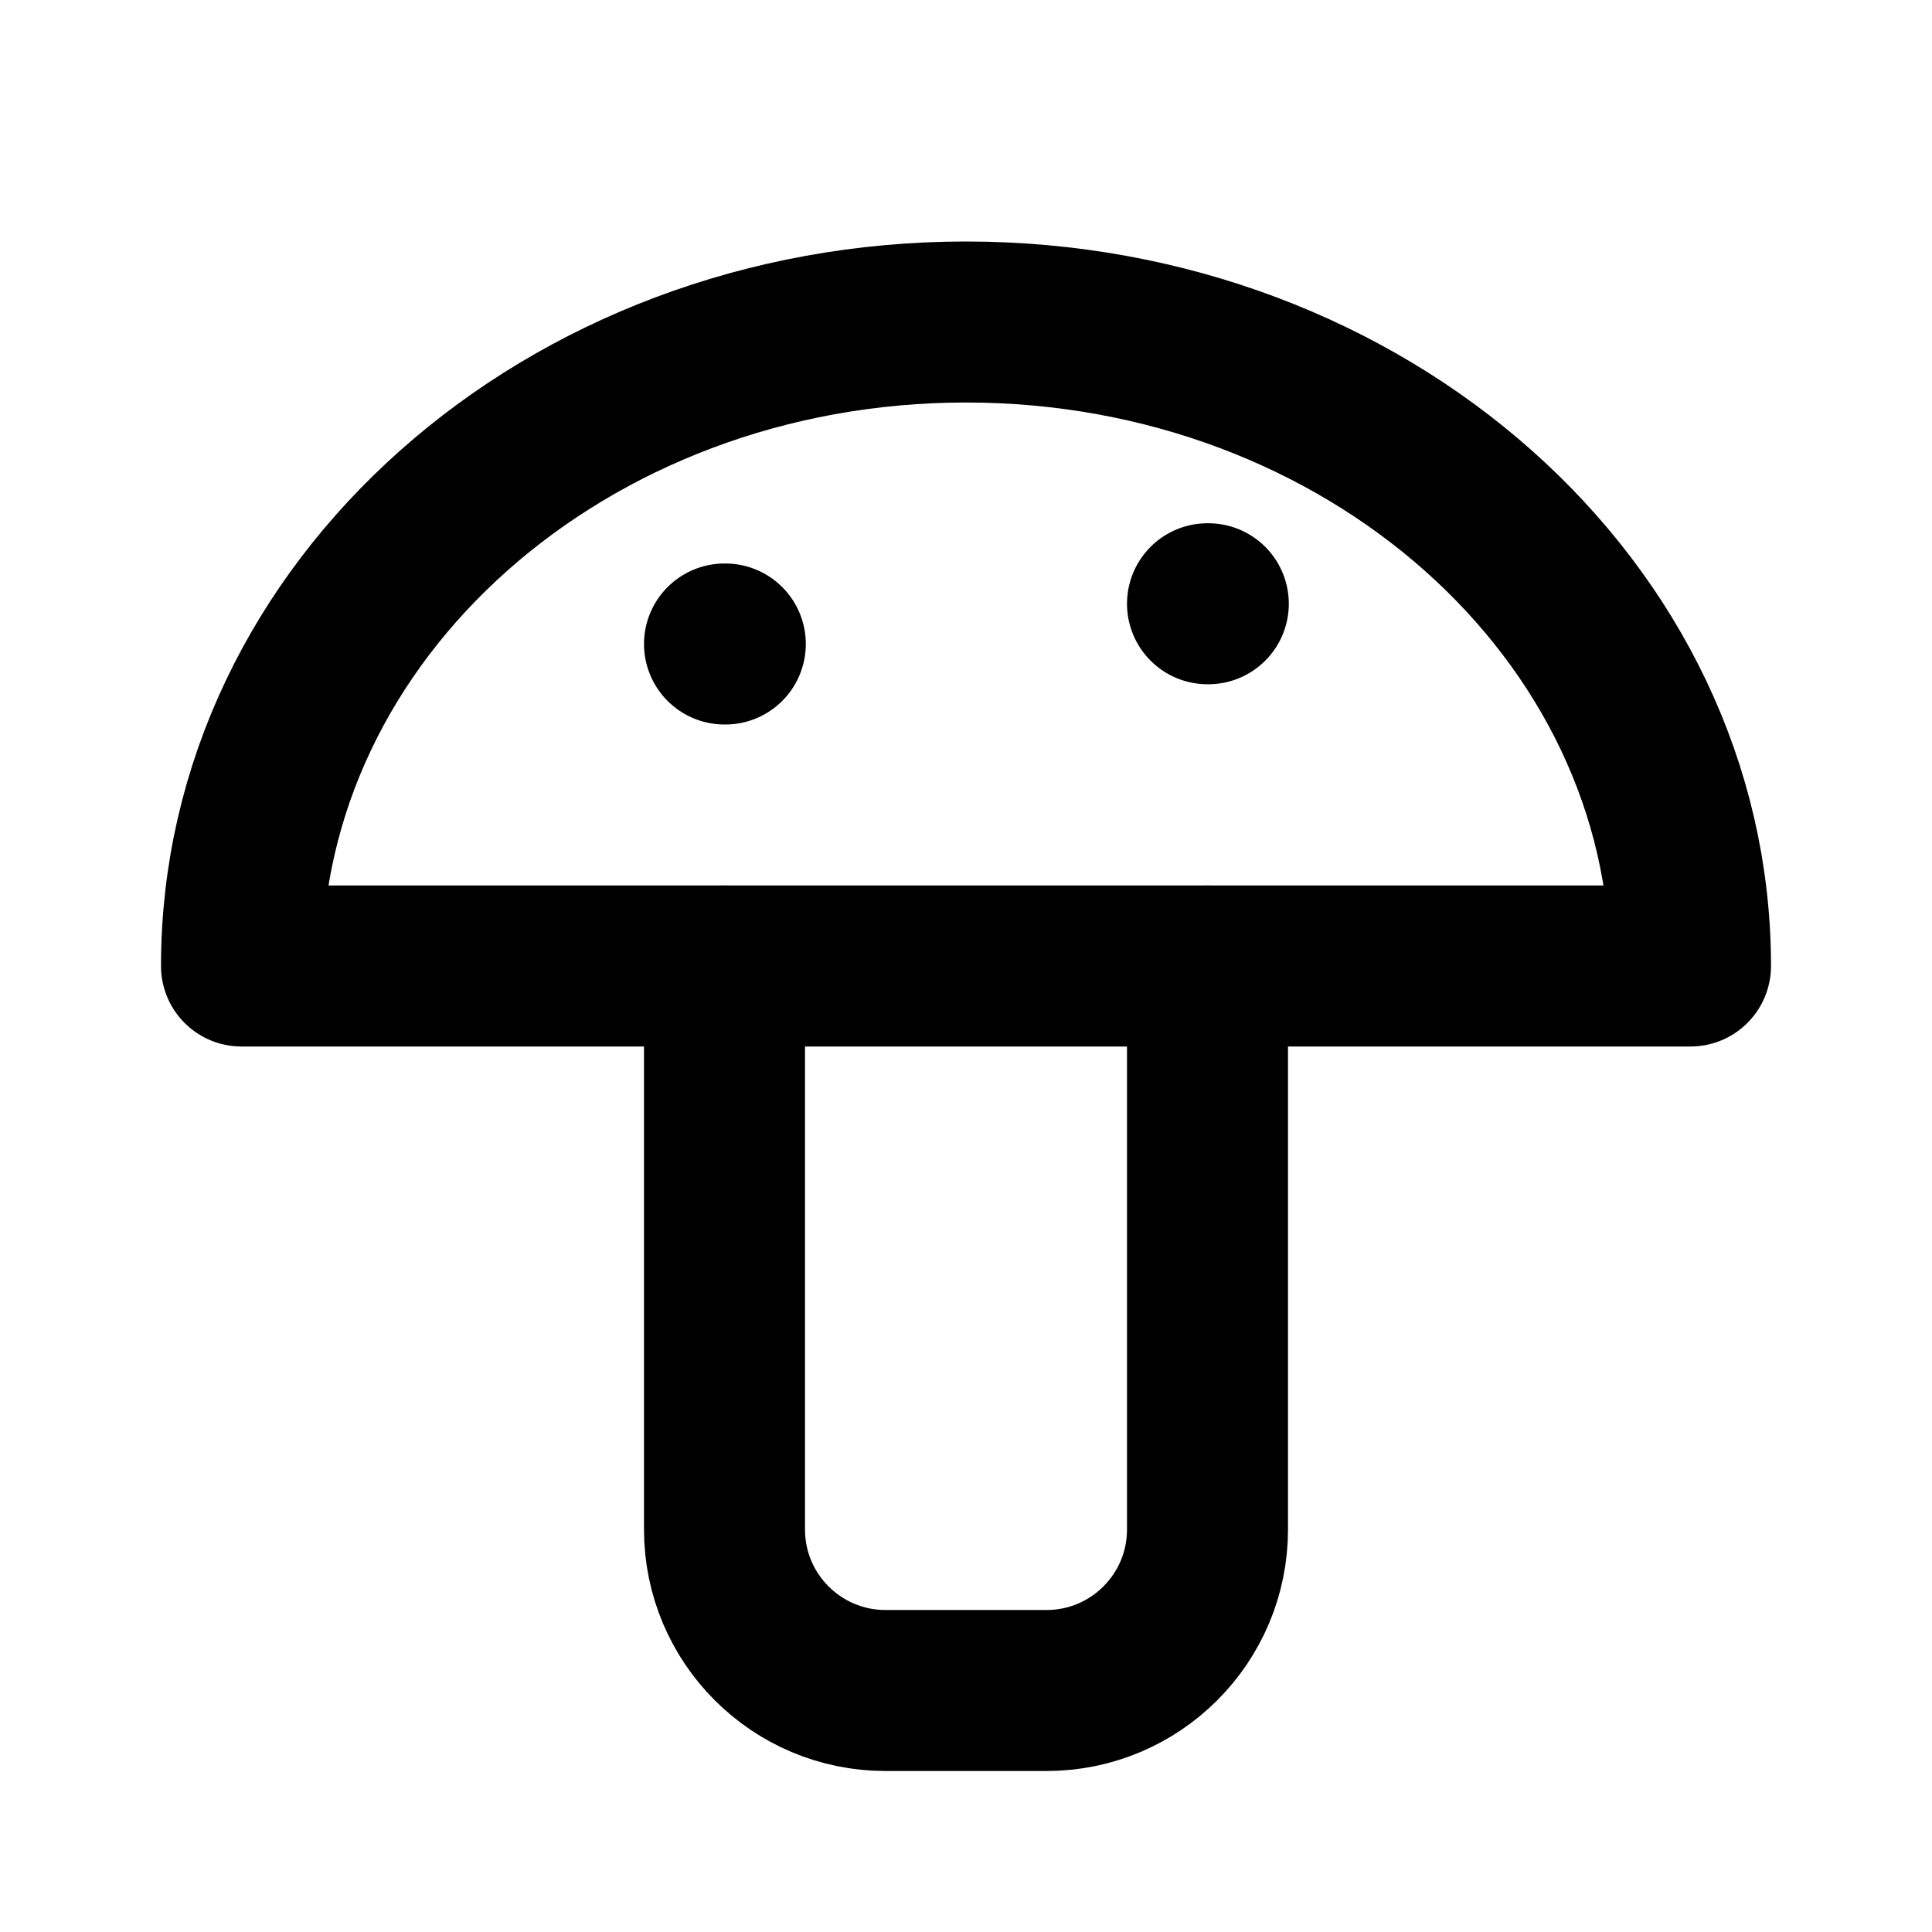
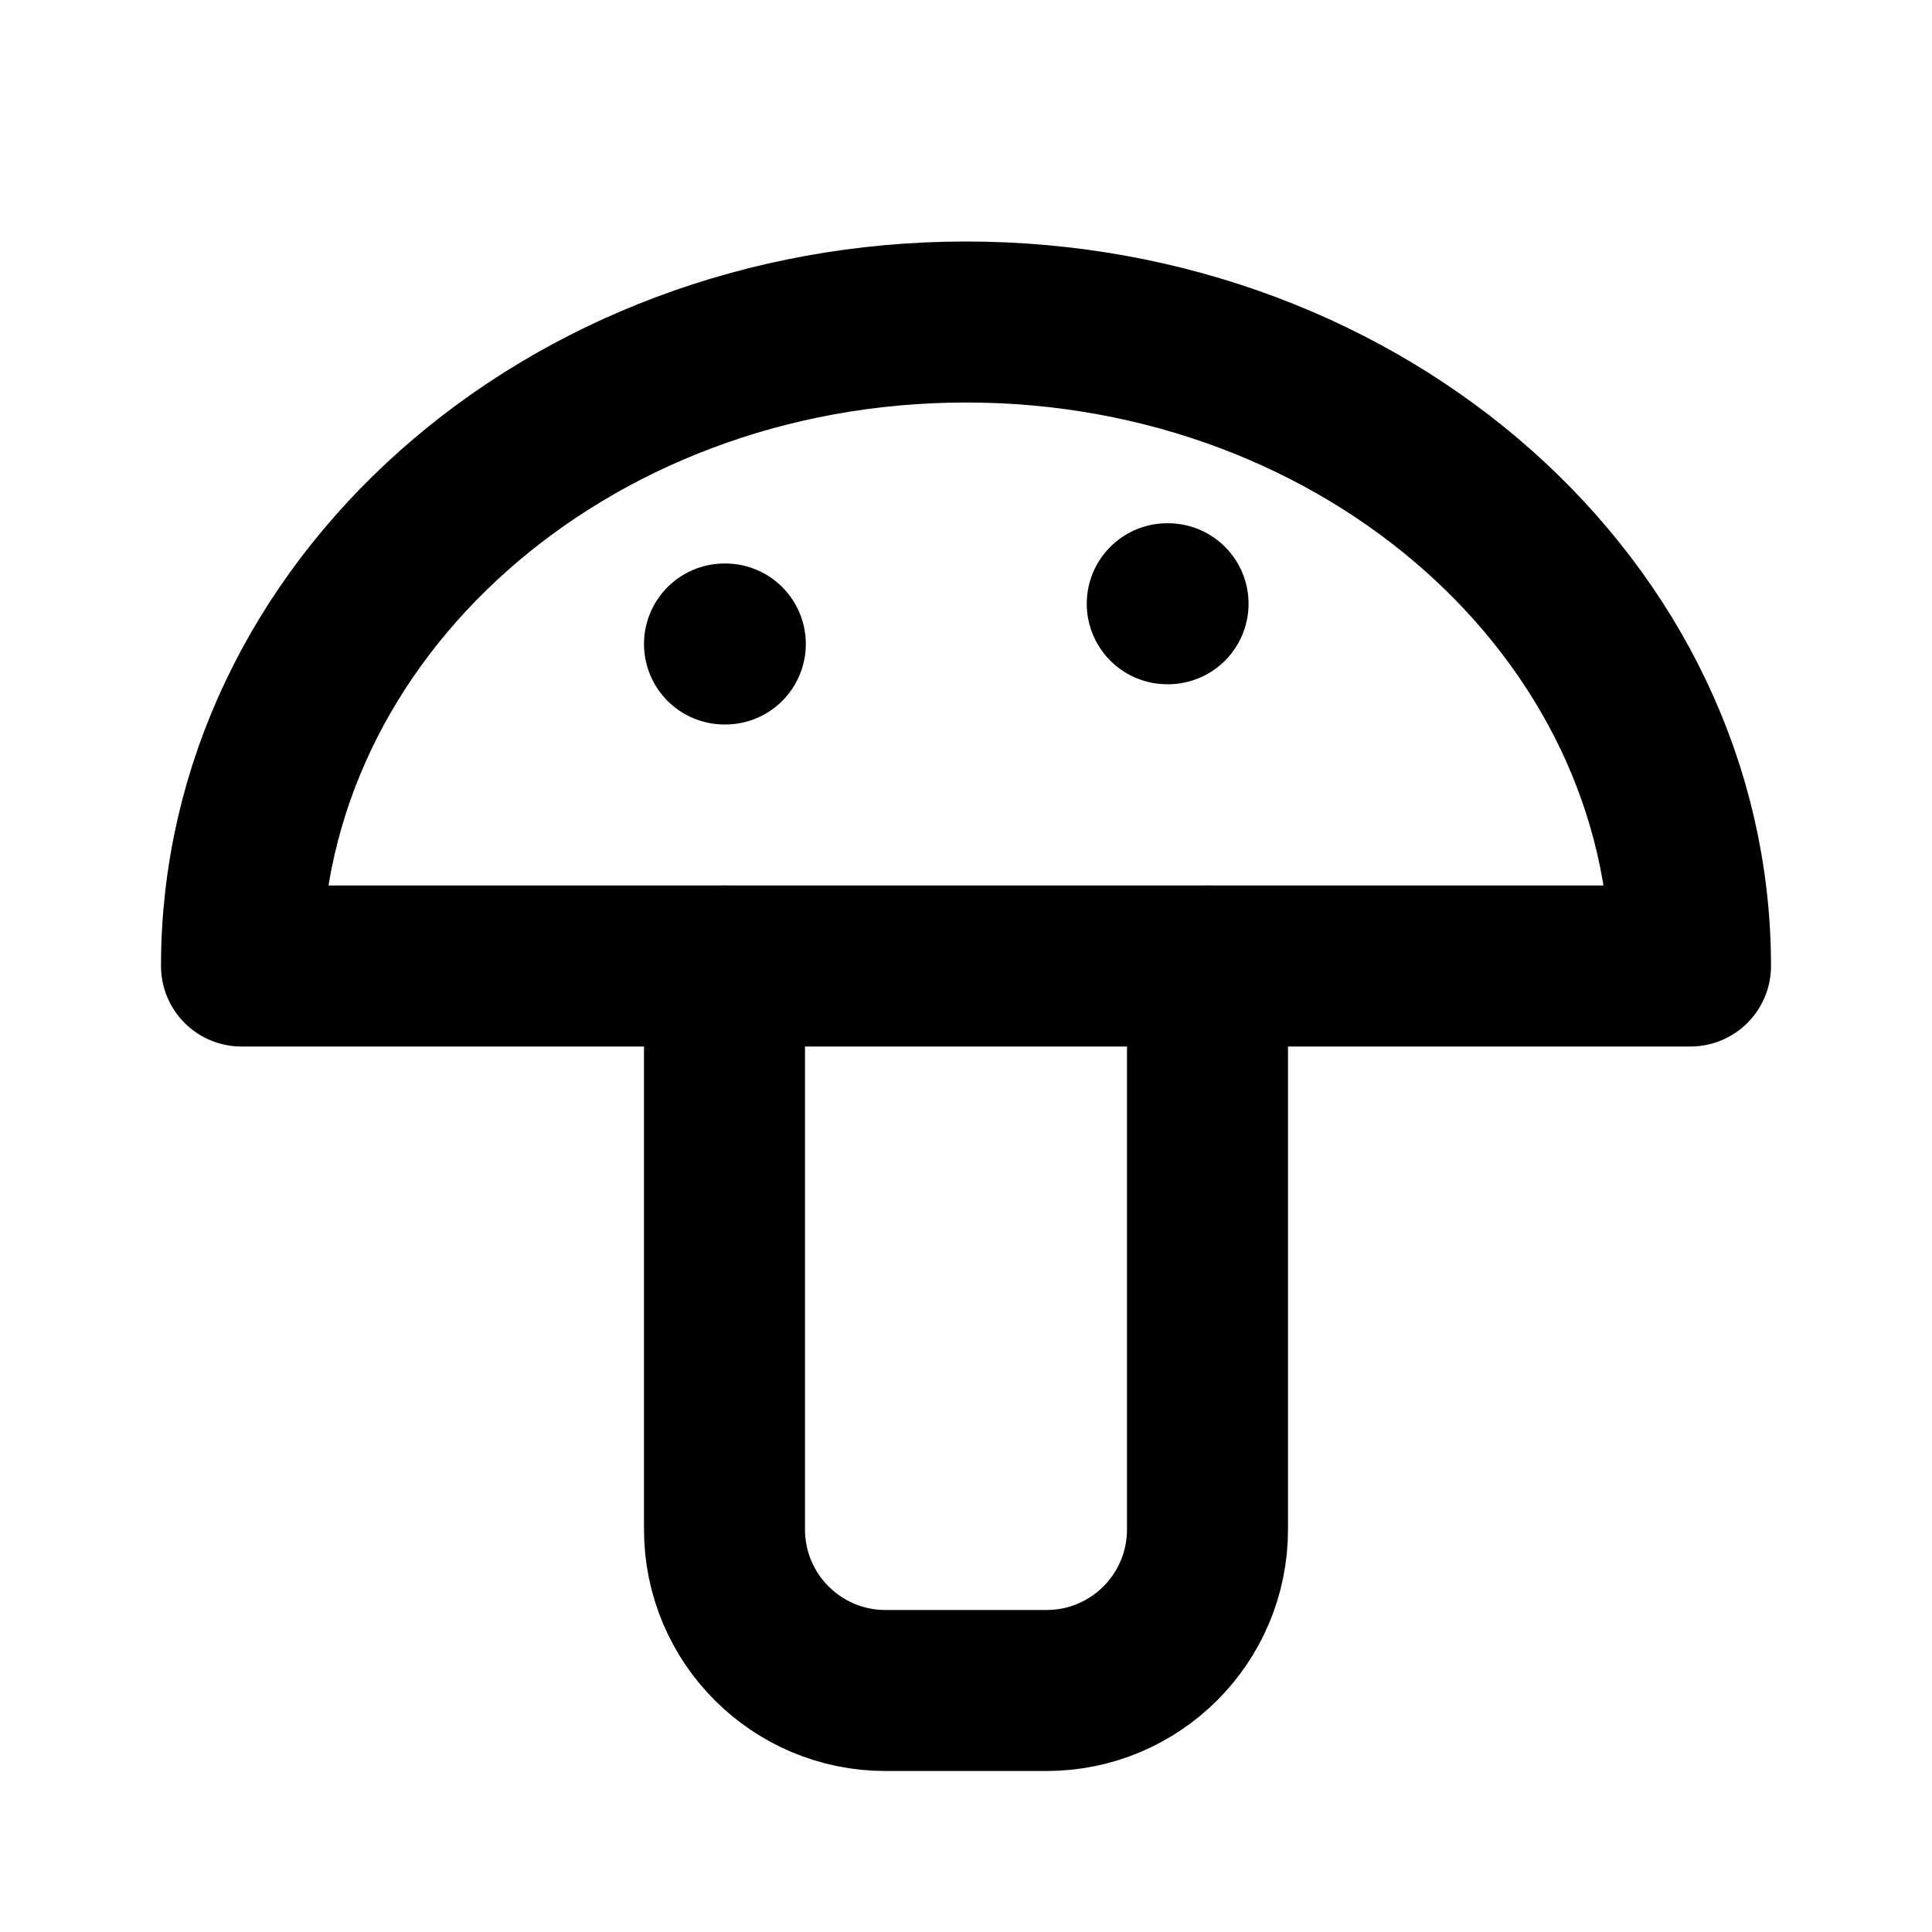
<svg xmlns="http://www.w3.org/2000/svg" width="24" height="24" viewBox="0 0 24 24" fill="none" stroke="currentColor" stroke-width="2" stroke-linecap="round" stroke-linejoin="round">
  <path d="M3 12a9 8 0 0 1 18 0Z" />
  <path d="M9 12v7a2 2 0 0 0 2 2h2a2 2 0 0 0 2-2v-7" />
  <path d="M9 8h.01" />
-   <path d="M15 7.5h.01" />
+   <path d="M14.5 7.5h.01" />
</svg>
